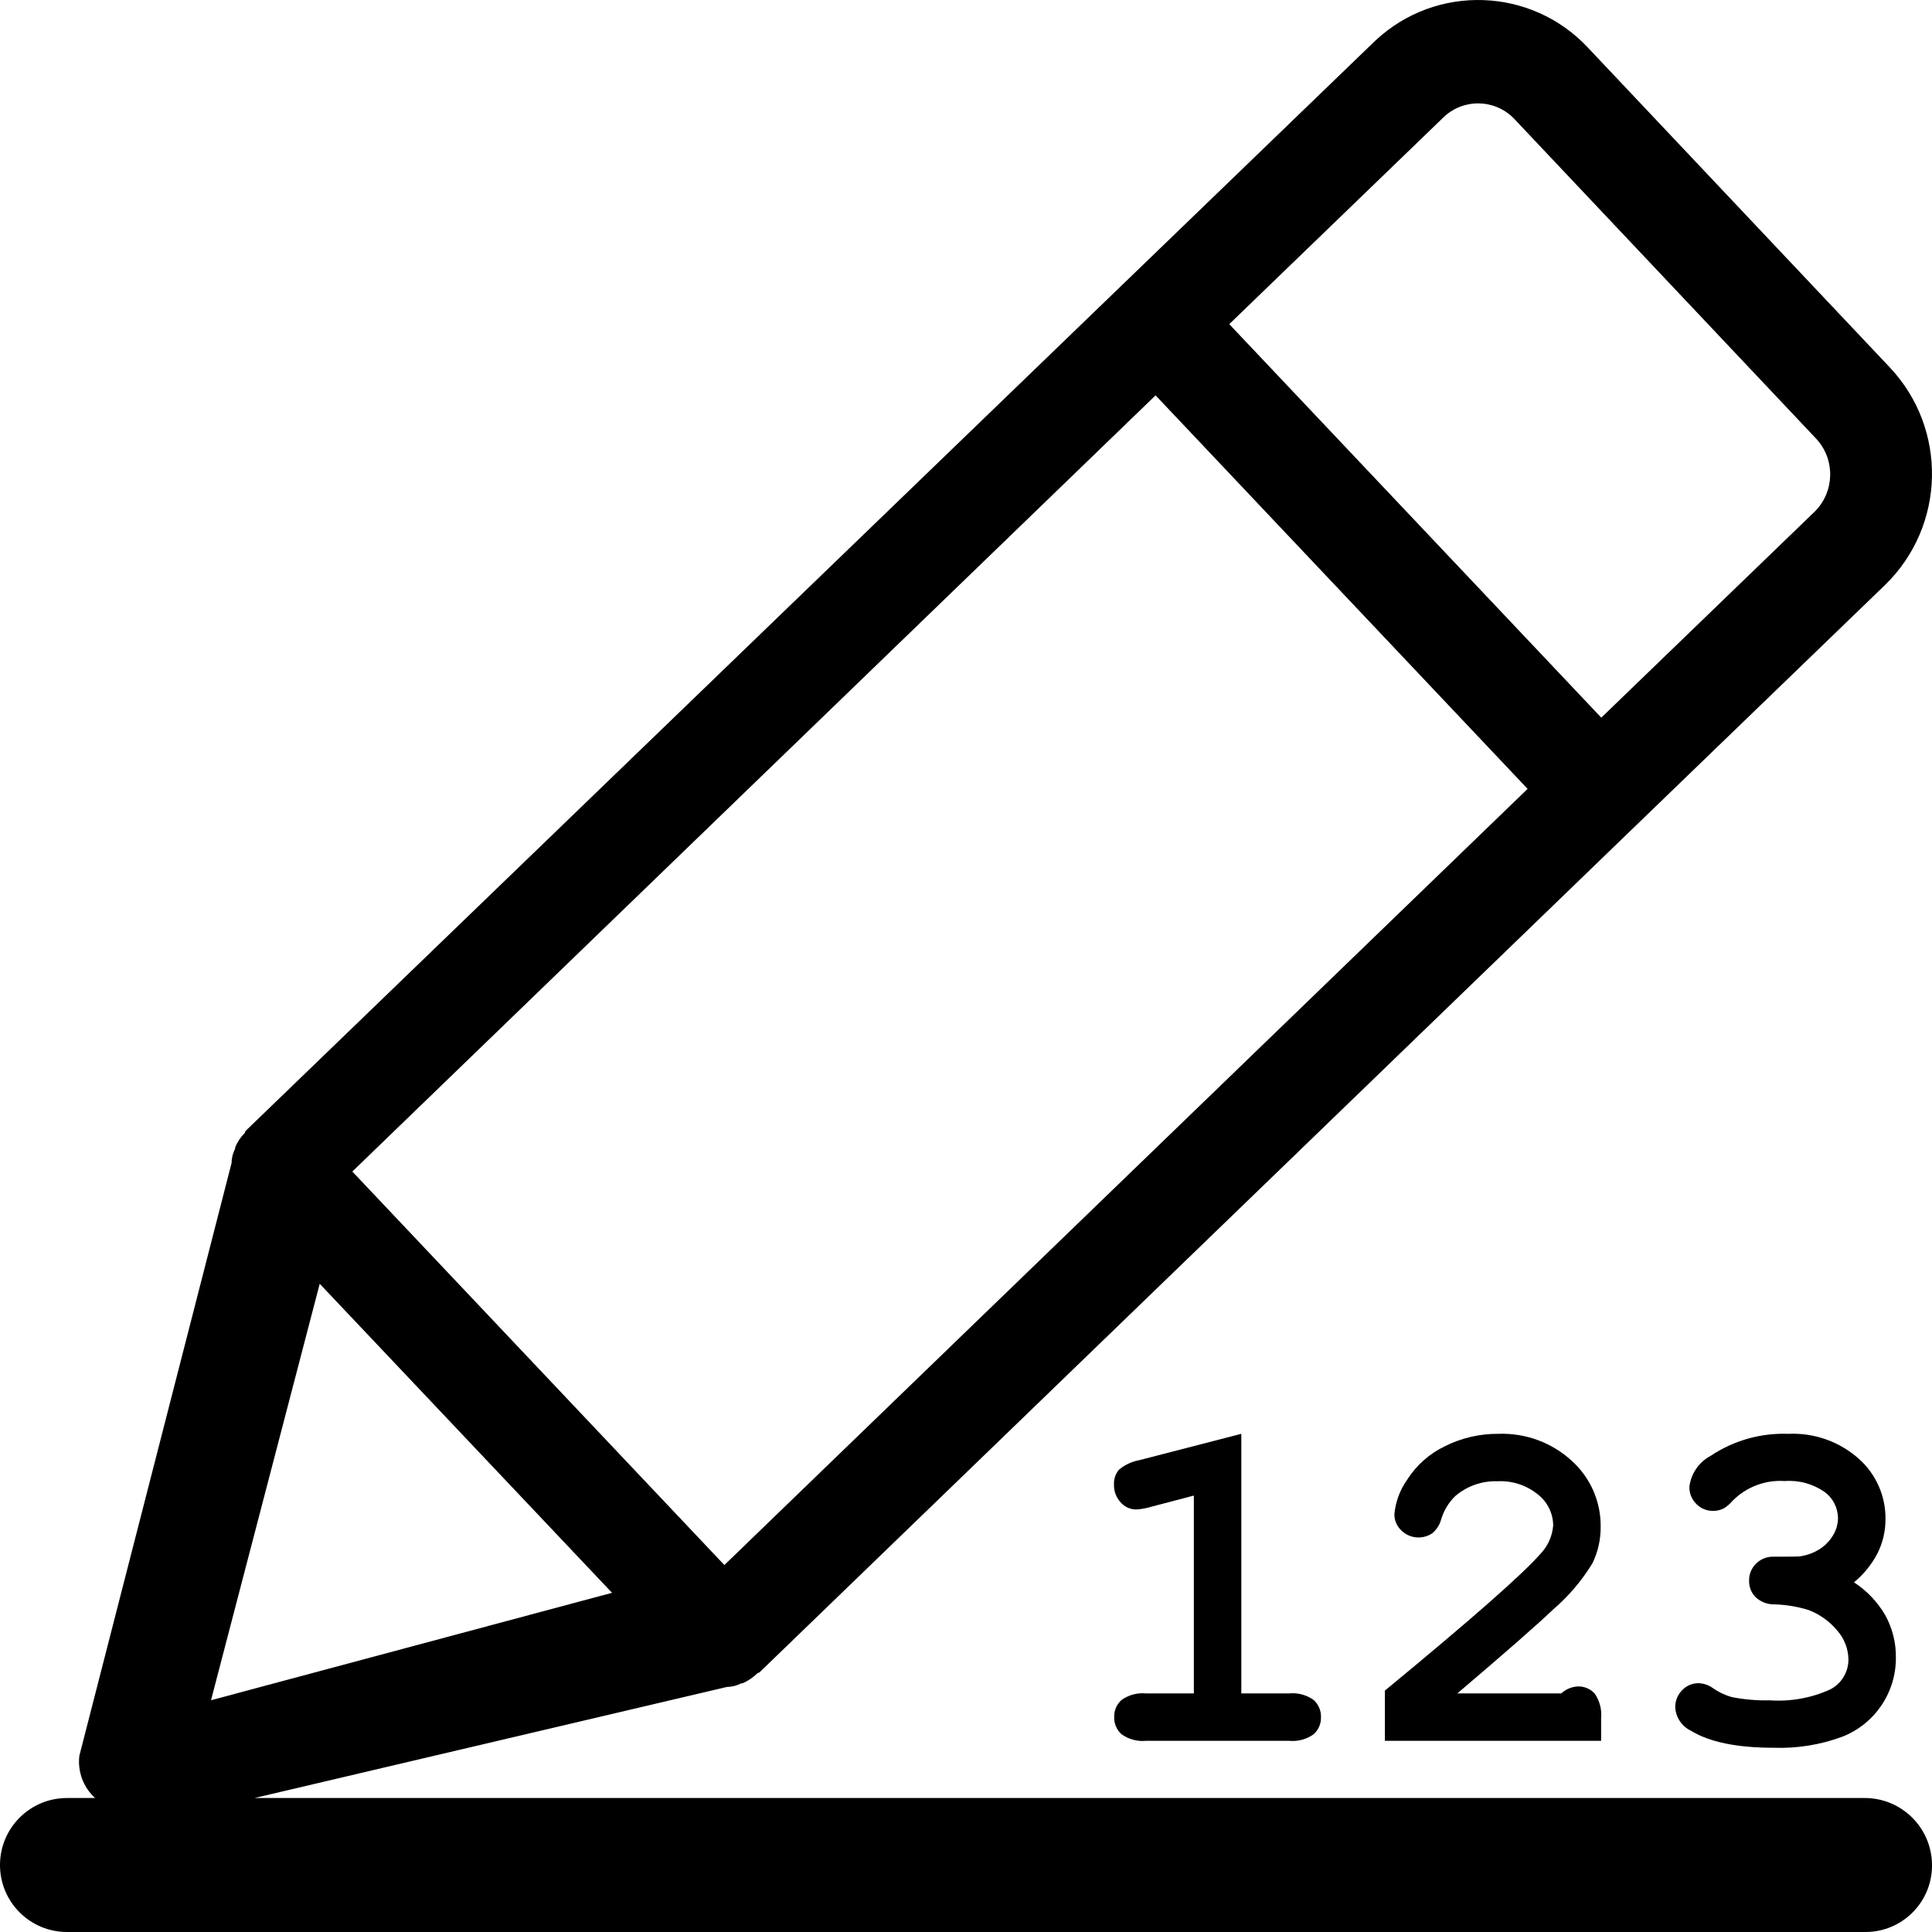
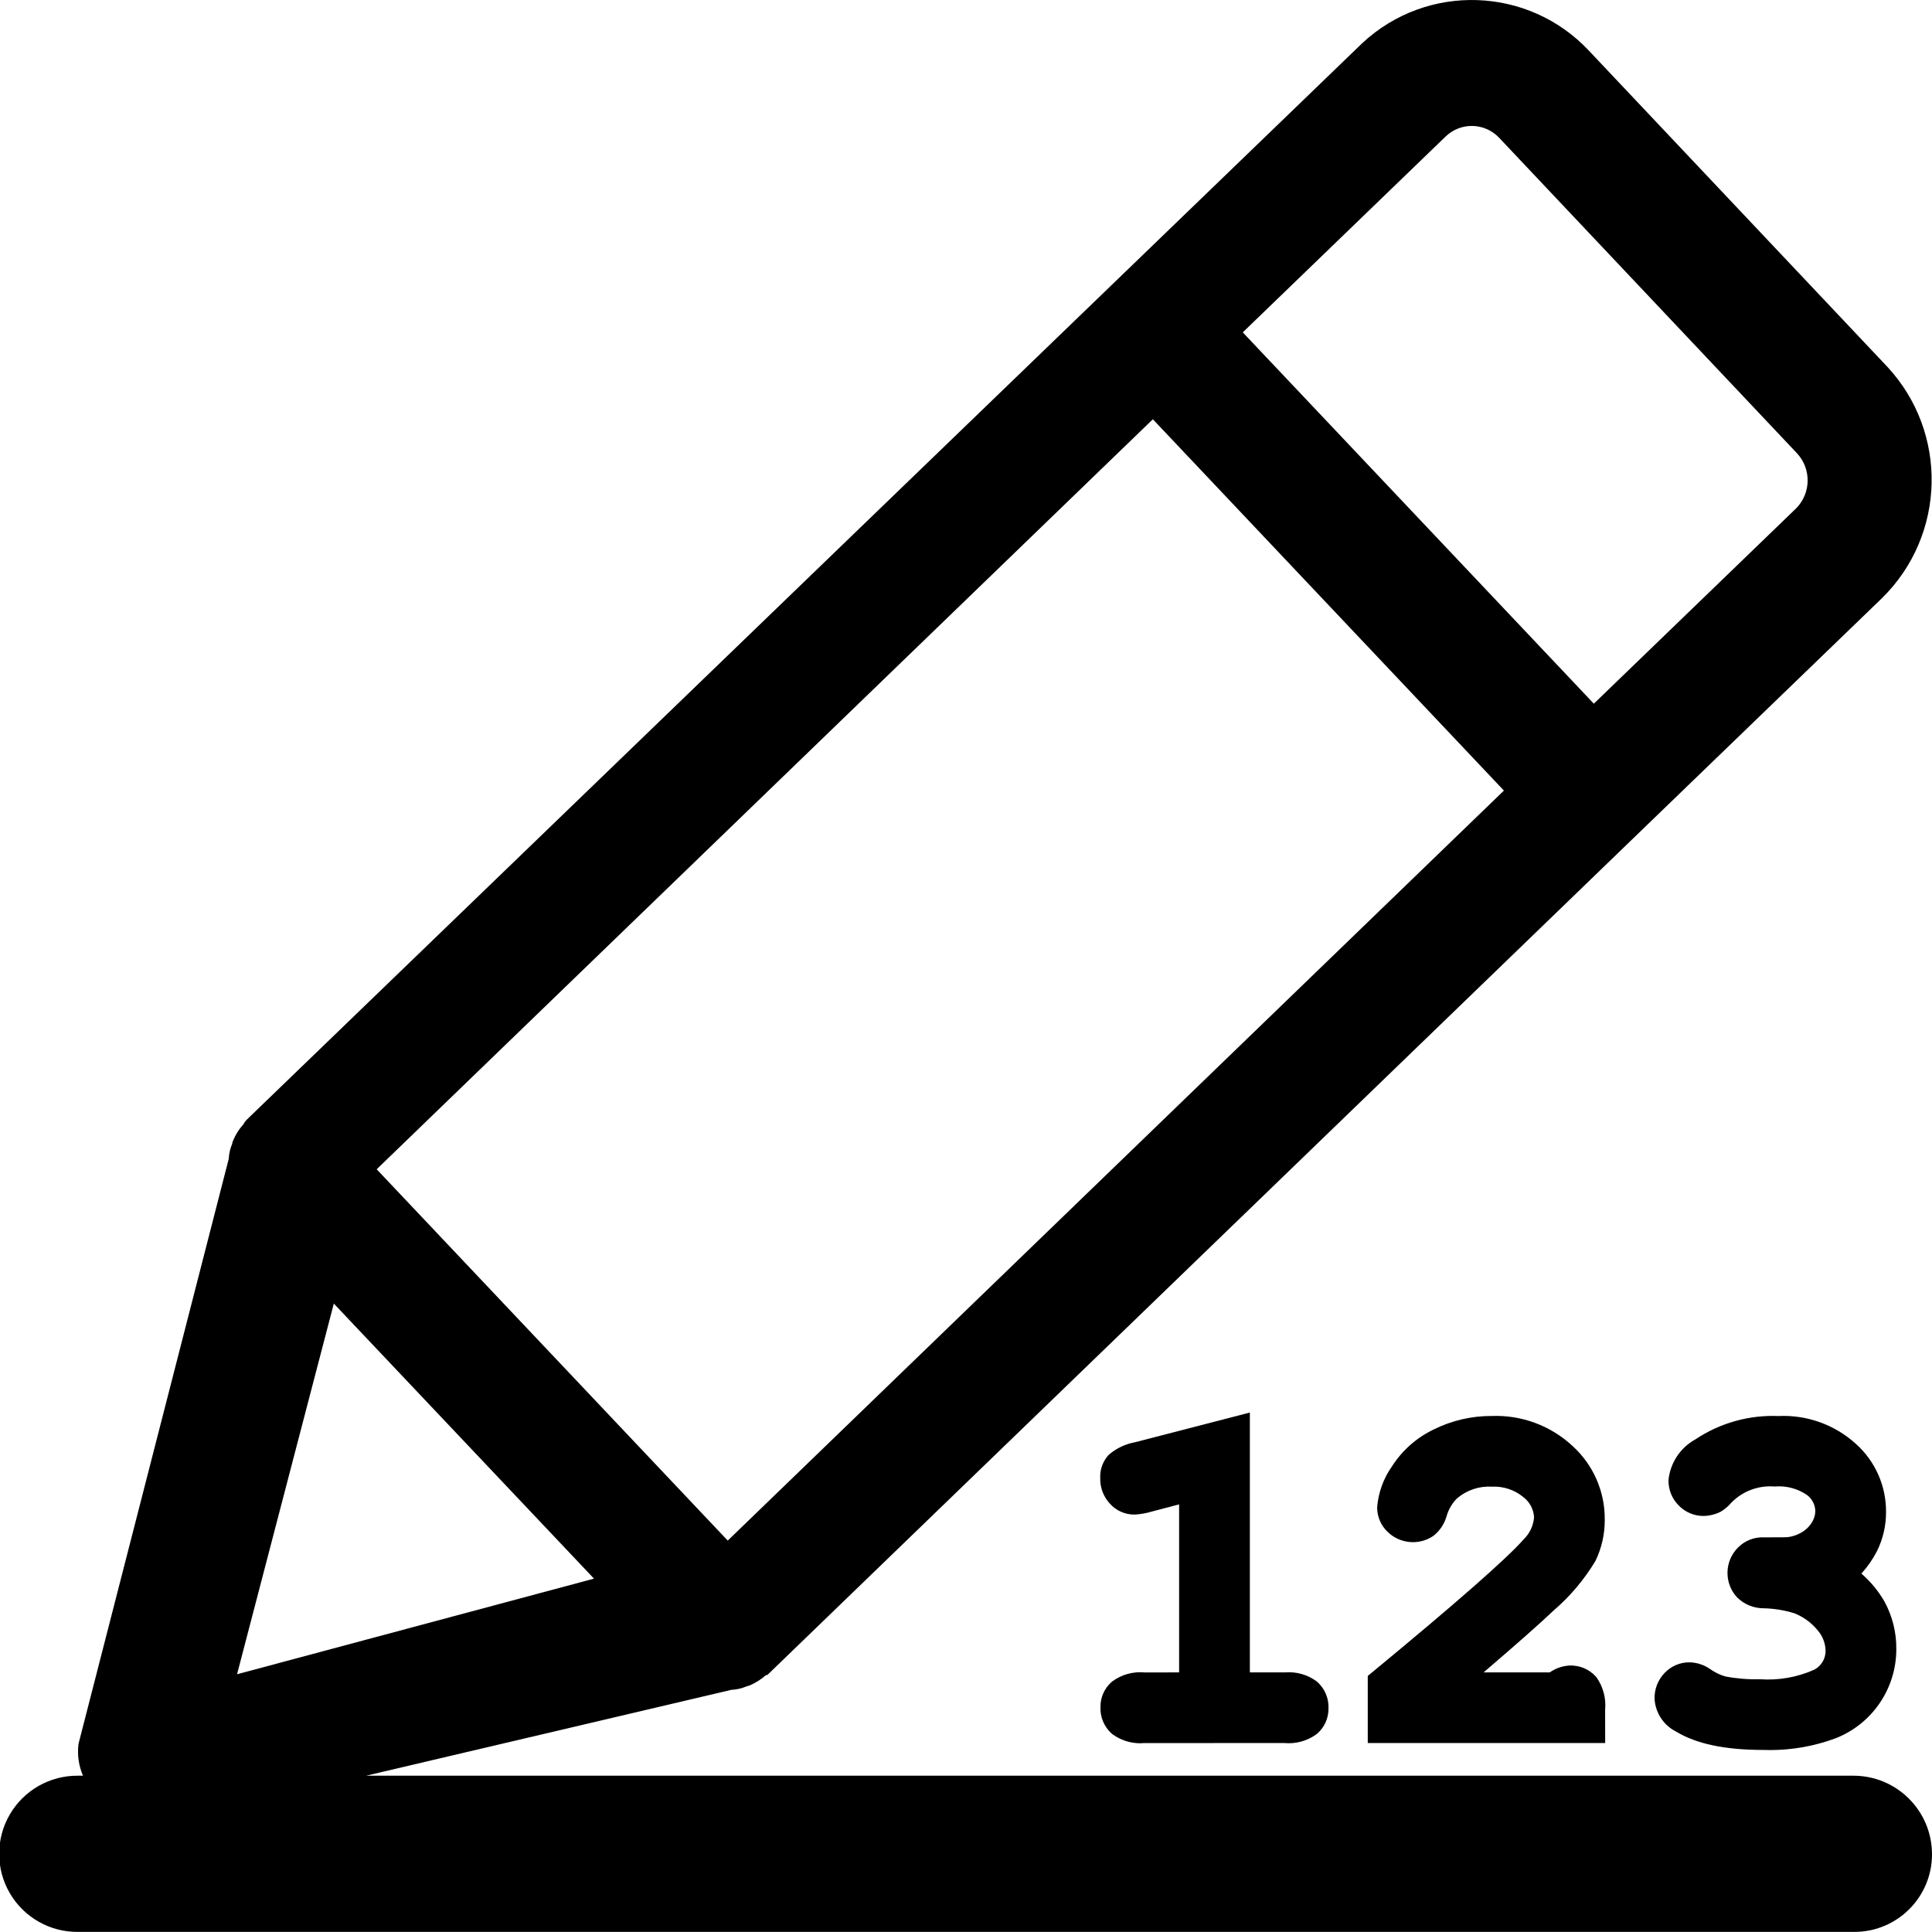
- <svg xmlns="http://www.w3.org/2000/svg" viewBox="0 0 160 160">
-   <path d="M154.388,148.904H21.067l39.112-9.197a2.665,2.665,0,0,0,1.2-.3h.1a4.185,4.185,0,0,0,1.2-.8.349.349,0,0,1,.2-.1L135.403,68.43h0L156.11,48.437a12.851,12.851,0,0,0,.4-17.994h0L131.502,3.952a12.45,12.45,0,0,0-17.588-.608q-.11.103-.218.208l-93.33,90.07a.348.348,0,0,0-.1.2,3.594,3.594,0,0,0-.8,1.2v.1a2.66,2.66,0,0,0-.3,1.2L6.562,145.405a4.078,4.078,0,0,0,1.3,3.499H5.562A5.548,5.548,0,0,0,5.514,160c.016,0,.032,0,.048,0H154.488a5.507,5.507,0,0,0,5.503-5.51q0-.044-.001-.088A5.57,5.57,0,0,0,154.388,148.904ZM119.498,9.75a4.138,4.138,0,0,1,5.849.045L125.4,9.85h0l25.008,26.491a4.346,4.346,0,0,1-.1,5.998L132.602,59.433l-30.81-32.589ZM95.69,32.742,126.5,65.331,59.979,129.61l-30.81-32.589ZM26.468,106.318,50.676,131.909l-33.211,8.897Z" transform="translate(0.0097 -0.0001)" />
-   <path d="M102.791,118.742V140.24h3.97a2.993,2.993,0,0,1,2.022.546,1.834,1.834,0,0,1,.604,1.427,1.813,1.813,0,0,1-.604,1.409,2.993,2.993,0,0,1-2.022.546h-11.87a2.993,2.993,0,0,1-2.022-.546,1.833,1.833,0,0,1-.605-1.427,1.81,1.81,0,0,1,.605-1.409,2.993,2.993,0,0,1,2.022-.546H98.86V123.857l-3.509.921a5.322,5.322,0,0,1-1.265.23,1.705,1.705,0,0,1-1.294-.594,2.072,2.072,0,0,1-.546-1.456,1.788,1.788,0,0,1,.403-1.236,3.605,3.605,0,0,1,1.687-.795Z" transform="translate(0.0097 -0.0001)" />
-   <path d="M120.681,140.24h8.609a2.179,2.179,0,0,1,1.342-.575,1.815,1.815,0,0,1,1.428.594,3.068,3.068,0,0,1,.528,2.032v1.877h-17.909V140.01q10.622-8.755,12.828-11.266a3.823,3.823,0,0,0,1.112-2.433,3.303,3.303,0,0,0-1.256-2.539,4.891,4.891,0,0,0-3.345-1.101,5.133,5.133,0,0,0-3.509,1.226,4.508,4.508,0,0,0-1.169,1.935,2.265,2.265,0,0,1-.739,1.15,2.033,2.033,0,0,1-2.55-.23,1.824,1.824,0,0,1-.584-1.341,5.861,5.861,0,0,1,1.064-2.874,7.554,7.554,0,0,1,3.106-2.759,9.691,9.691,0,0,1,4.439-1.035,8.512,8.512,0,0,1,6.097,2.251,7.234,7.234,0,0,1,2.377,5.451,6.768,6.768,0,0,1-.68,3.018,16.081,16.081,0,0,1-3.27,3.841Q126.567,135.239,120.681,140.24Z" transform="translate(0.0097 -0.0001)" />
-   <path d="M153.528,131.042a8.111,8.111,0,0,1,2.608,2.75,7.102,7.102,0,0,1,.863,3.496,6.987,6.987,0,0,1-4.448,6.544,14.868,14.868,0,0,1-5.675.91q-4.565,0-6.865-1.419a2.284,2.284,0,0,1-1.284-1.915,1.974,1.974,0,0,1,.565-1.427,1.84,1.84,0,0,1,1.372-.585,2.123,2.123,0,0,1,1.15.384,5.176,5.176,0,0,0,1.592.766,14.633,14.633,0,0,0,3.164.268,10.369,10.369,0,0,0,4.966-.89,2.78,2.78,0,0,0,1.534-2.519,3.697,3.697,0,0,0-.892-2.328,5.78,5.78,0,0,0-2.387-1.734,10.55,10.55,0,0,0-2.914-.478,2.187,2.187,0,0,1-1.506-.604,1.866,1.866,0,0,1-.528-1.35,1.922,1.922,0,0,1,.575-1.417,1.974,1.974,0,0,1,1.458-.575q1.955,0,2.09-.02a4,4,0,0,0,1.534-.498,3.373,3.373,0,0,0,1.237-1.16,2.801,2.801,0,0,0,.47-1.523,2.725,2.725,0,0,0-1.103-2.155,5.11,5.11,0,0,0-3.307-.91,5.556,5.556,0,0,0-4.334,1.648,2.873,2.873,0,0,1-.709.613,1.911,1.911,0,0,1-.9.211,1.884,1.884,0,0,1-1.381-.575,1.927,1.927,0,0,1-.575-1.417,3.361,3.361,0,0,1,1.764-2.568,10.839,10.839,0,0,1,6.424-1.821,8.201,8.201,0,0,1,5.848,2.069,6.59,6.59,0,0,1,2.205,4.982,6.279,6.279,0,0,1-.652,2.826A7.721,7.721,0,0,1,153.528,131.042Z" transform="translate(0.0097 -0.0001)" />
+ <svg xmlns="http://www.w3.org/2000/svg" viewBox="0 0 160 159.991">
+   <path d="M159.999,153.471a6.506,6.506,0,0,0-6.488-6.406H30.319l30.242-7.11a3.665,3.665,0,0,0,1.278-.294l.276-.084a5.104,5.104,0,0,0,1.313-.839l.122-.015L135.415,69.283l20.455-19.75a13.753,13.753,0,0,0,.423-19.157L131.597,4.217a13.303,13.303,0,0,0-18.766-.648L20.417,92.753a1.338,1.338,0,0,0-.261.366,4.514,4.514,0,0,0-.848,1.346l-.072.178v.071a3.624,3.624,0,0,0-.293,1.265L6.521,144.351l-.024.128a5.021,5.021,0,0,0,.376,2.586H6.467A6.468,6.468,0,1,0,6.49,160H153.578A6.425,6.425,0,0,0,160,153.57ZM119.712,11.322a3.113,3.113,0,0,1,4.418.073L148.822,37.55a3.296,3.296,0,0,1-.059,4.544l-16.769,16.19-29.073-30.751,16.784-16.205ZM31.195,96.842,95.474,34.73l29.073,30.751L60.268,127.593Zm-11.563,41.82,8.013-30.697,21.547,22.779Z" transform="translate(0.0003 -0.0084)" />
+   <path d="M94.81,138.513a3.915,3.915,0,0,0-2.666.719l-.082.066a2.723,2.723,0,0,0-.927,2.093,2.793,2.793,0,0,0,.922,2.179l.088.07a3.922,3.922,0,0,0,2.244.739c.11,0,.219-.006.327-.016l11.63-.005a3.914,3.914,0,0,0,2.665-.718l.085-.068a2.727,2.727,0,0,0,.924-2.092,2.789,2.789,0,0,0-.922-2.179l-.086-.069a3.863,3.863,0,0,0-2.572-.723h-2.933v-21.52l-9.515,2.461a4.557,4.557,0,0,0-2.129,1.003l-.125.127a2.668,2.668,0,0,0-.622,1.821,2.993,2.993,0,0,0,.777,2.108,2.686,2.686,0,0,0,2.074.929h.011a6.13,6.13,0,0,0,1.443-.258l2.228-.585V138.51Z" transform="translate(0.0003 -0.0084)" />
+   <path d="M132.24,138.954l-.081-.102a2.792,2.792,0,0,0-2.204-.91,3.138,3.138,0,0,0-1.61.566h-5.478c2.772-2.376,4.72-4.098,5.784-5.113a16.873,16.873,0,0,0,3.476-4.114,7.7,7.7,0,0,0,.771-3.399,8.133,8.133,0,0,0-2.666-6.123,9.303,9.303,0,0,0-6.684-2.485,10.656,10.656,0,0,0-4.82,1.12,8.381,8.381,0,0,0-3.444,3.042,6.822,6.822,0,0,0-1.235,3.409,2.79,2.79,0,0,0,.877,2.036,3.008,3.008,0,0,0,3.757.338l.079-.06a3.175,3.175,0,0,0,1.046-1.614,3.441,3.441,0,0,1,.85-1.442,4.067,4.067,0,0,1,2.875-.975,3.818,3.818,0,0,1,2.641.876,2.249,2.249,0,0,1,.869,1.662,2.851,2.851,0,0,1-.856,1.821c-1.413,1.608-5.638,5.314-12.555,11.018l-.36.296v5.559h19.662l-.005-2.747A4.014,4.014,0,0,0,132.24,138.954Z" transform="translate(0.0003 -0.0084)" />
+   <path d="M150.255,138.283a9.428,9.428,0,0,1-4.524.792,13.342,13.342,0,0,1-2.831-.227,4.109,4.109,0,0,1-1.274-.614,3.089,3.089,0,0,0-1.689-.558,2.797,2.797,0,0,0-2.076.873,2.975,2.975,0,0,0-.837,2.162,3.247,3.247,0,0,0,1.775,2.696c1.686,1.025,4.06,1.523,7.219,1.523h.006c.188.007.375.011.562.011a15.607,15.607,0,0,0,5.436-.976,7.927,7.927,0,0,0,5.022-7.369,8.052,8.052,0,0,0-.984-3.961,9.047,9.047,0,0,0-1.909-2.309,8.619,8.619,0,0,0,1.296-1.868,7.212,7.212,0,0,0,.746-3.22,7.496,7.496,0,0,0-2.509-5.667,8.914,8.914,0,0,0-6.397-2.293,11.542,11.542,0,0,0-6.89,1.937,4.344,4.344,0,0,0-2.219,3.361,2.883,2.883,0,0,0,.845,2.108,2.84,2.84,0,0,0,2.062.87,3.276,3.276,0,0,0,1.416-.353,3.61,3.61,0,0,0,.89-.756,4.489,4.489,0,0,1,3.509-1.334l.07.005.07-.006a4.093,4.093,0,0,1,2.606.707,1.705,1.705,0,0,1,.689,1.325,1.805,1.805,0,0,1-.311.988,2.367,2.367,0,0,1-.876.814,2.936,2.936,0,0,1-1.12.367c-.05.004-.341.015-1.938.015a2.833,2.833,0,0,0-2.163.85,2.974,2.974,0,0,0-.038,4.153,3.121,3.121,0,0,0,2.148.87,9.371,9.371,0,0,1,2.542.406,4.742,4.742,0,0,1,1.965,1.434,2.665,2.665,0,0,1,.642,1.669A1.754,1.754,0,0,1,150.255,138.283Z" transform="translate(0.0003 -0.0084)" />
</svg>
